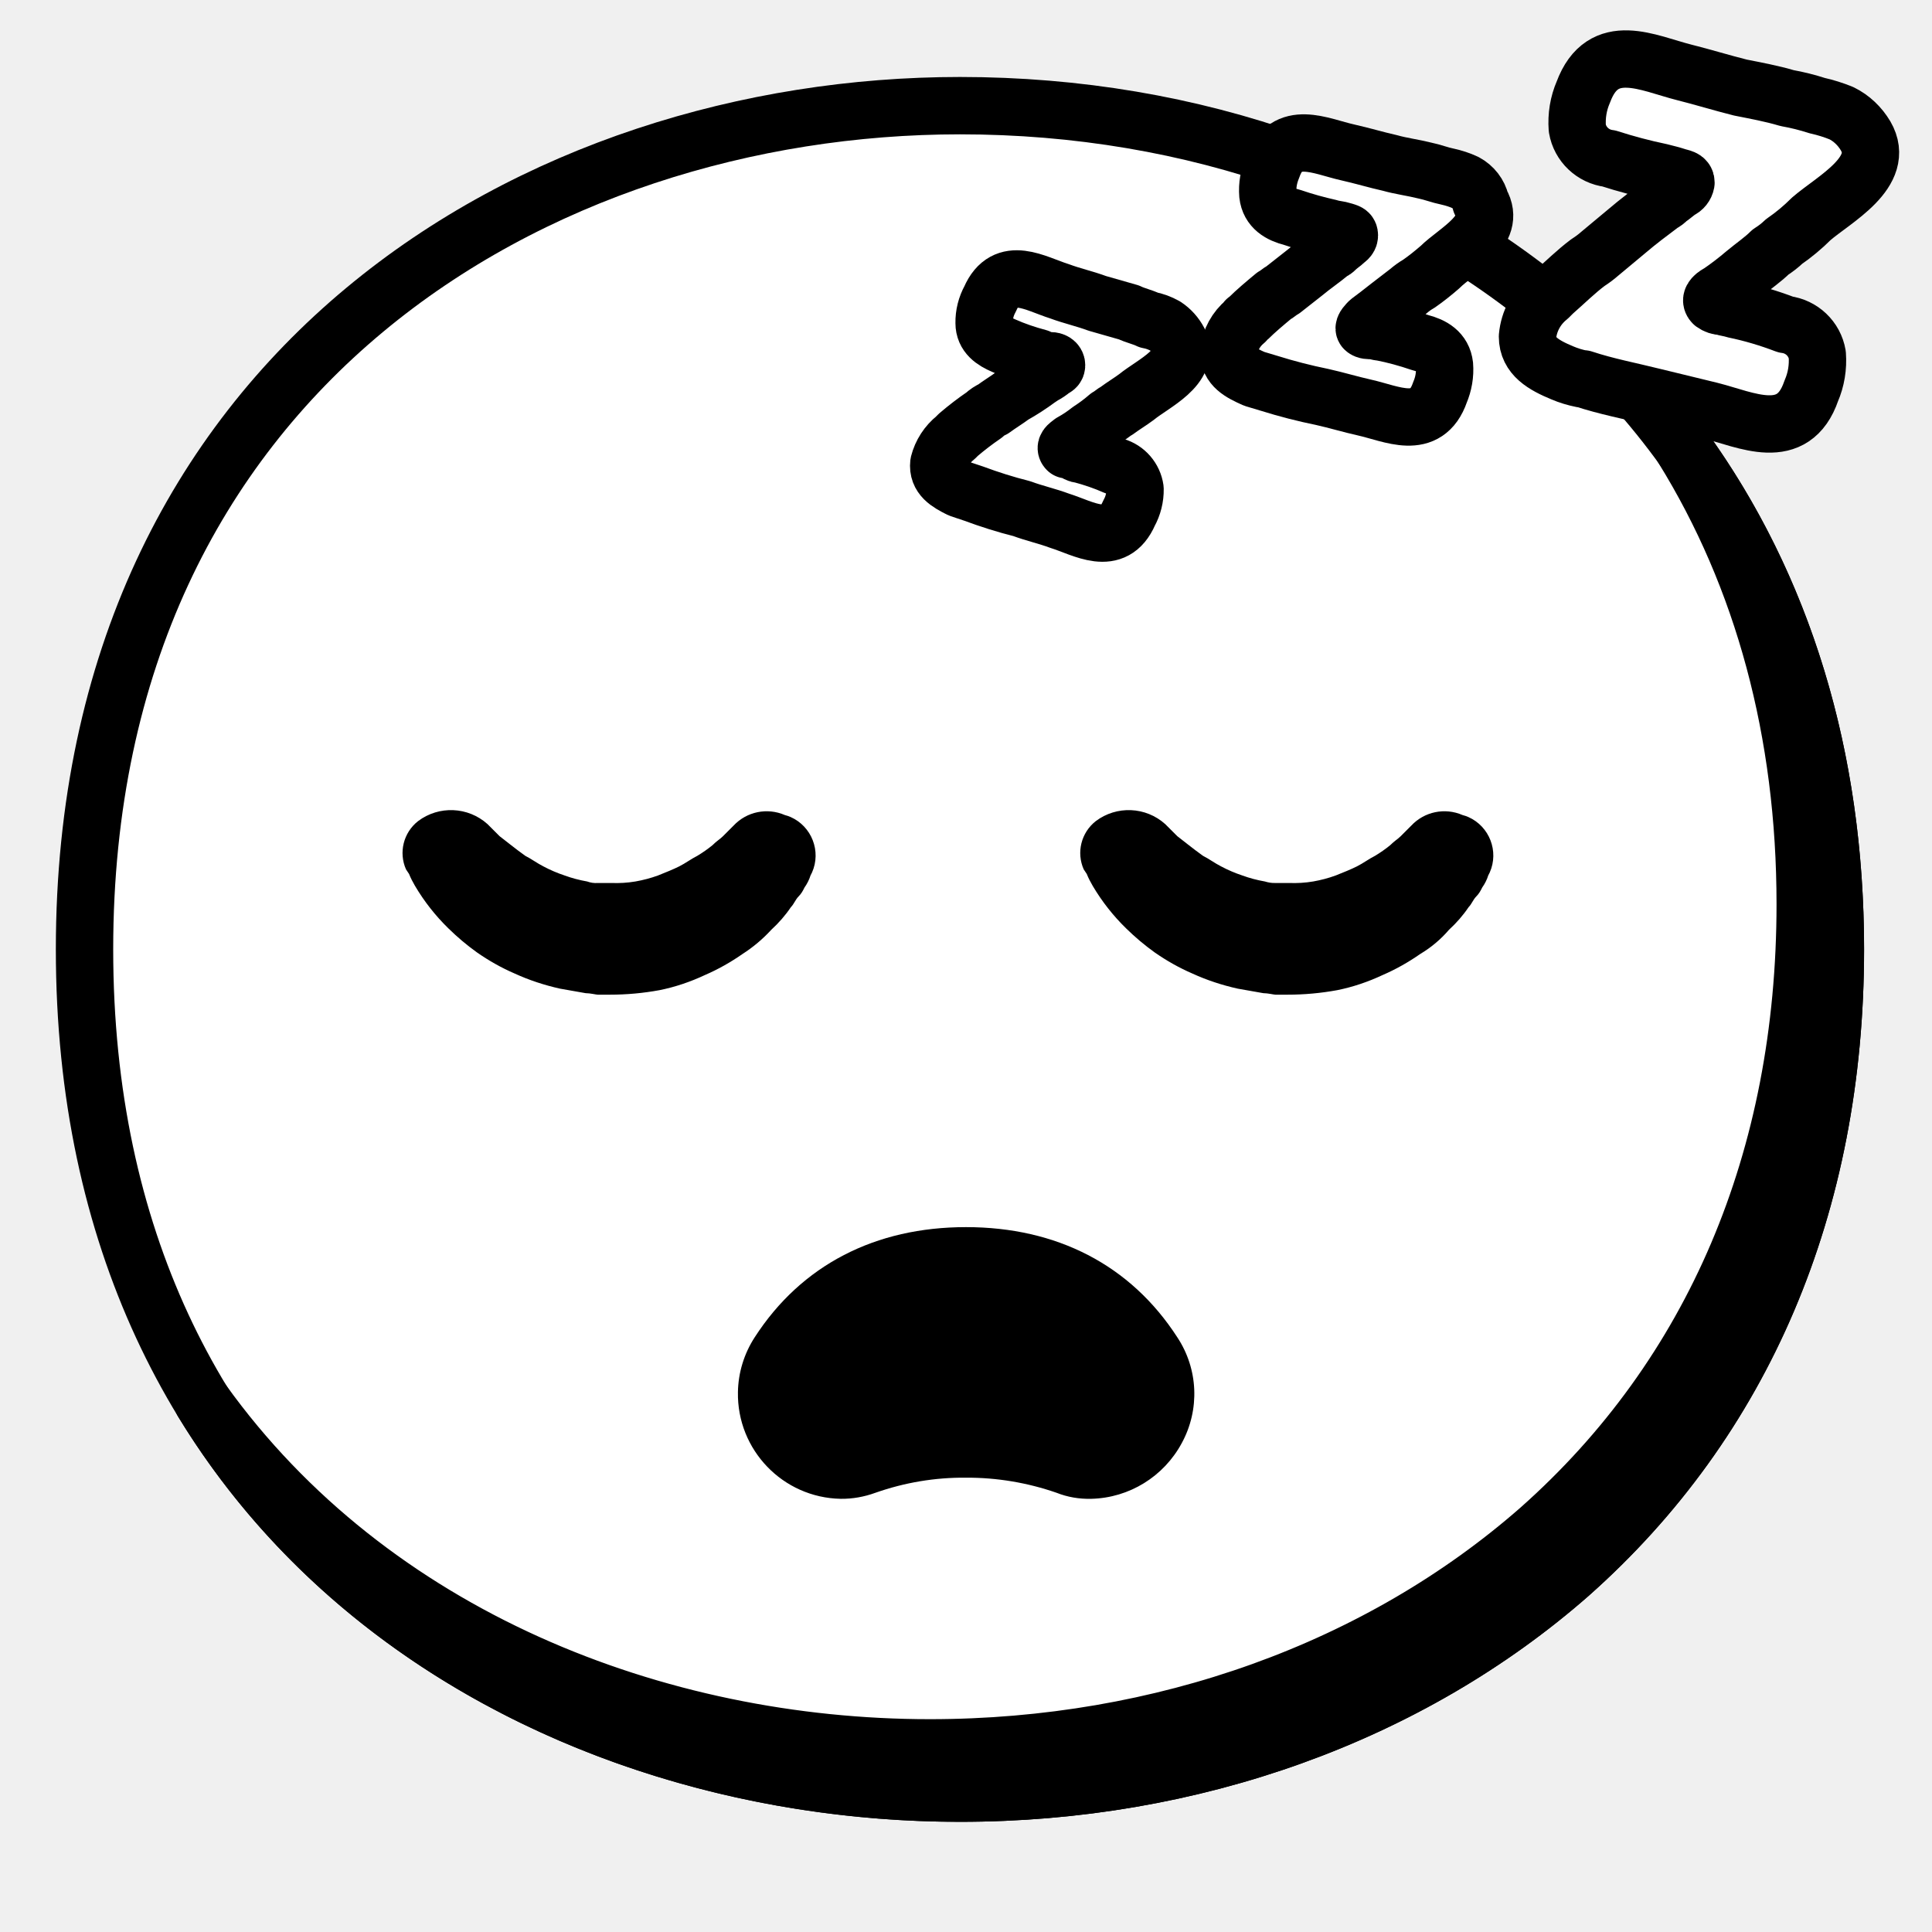
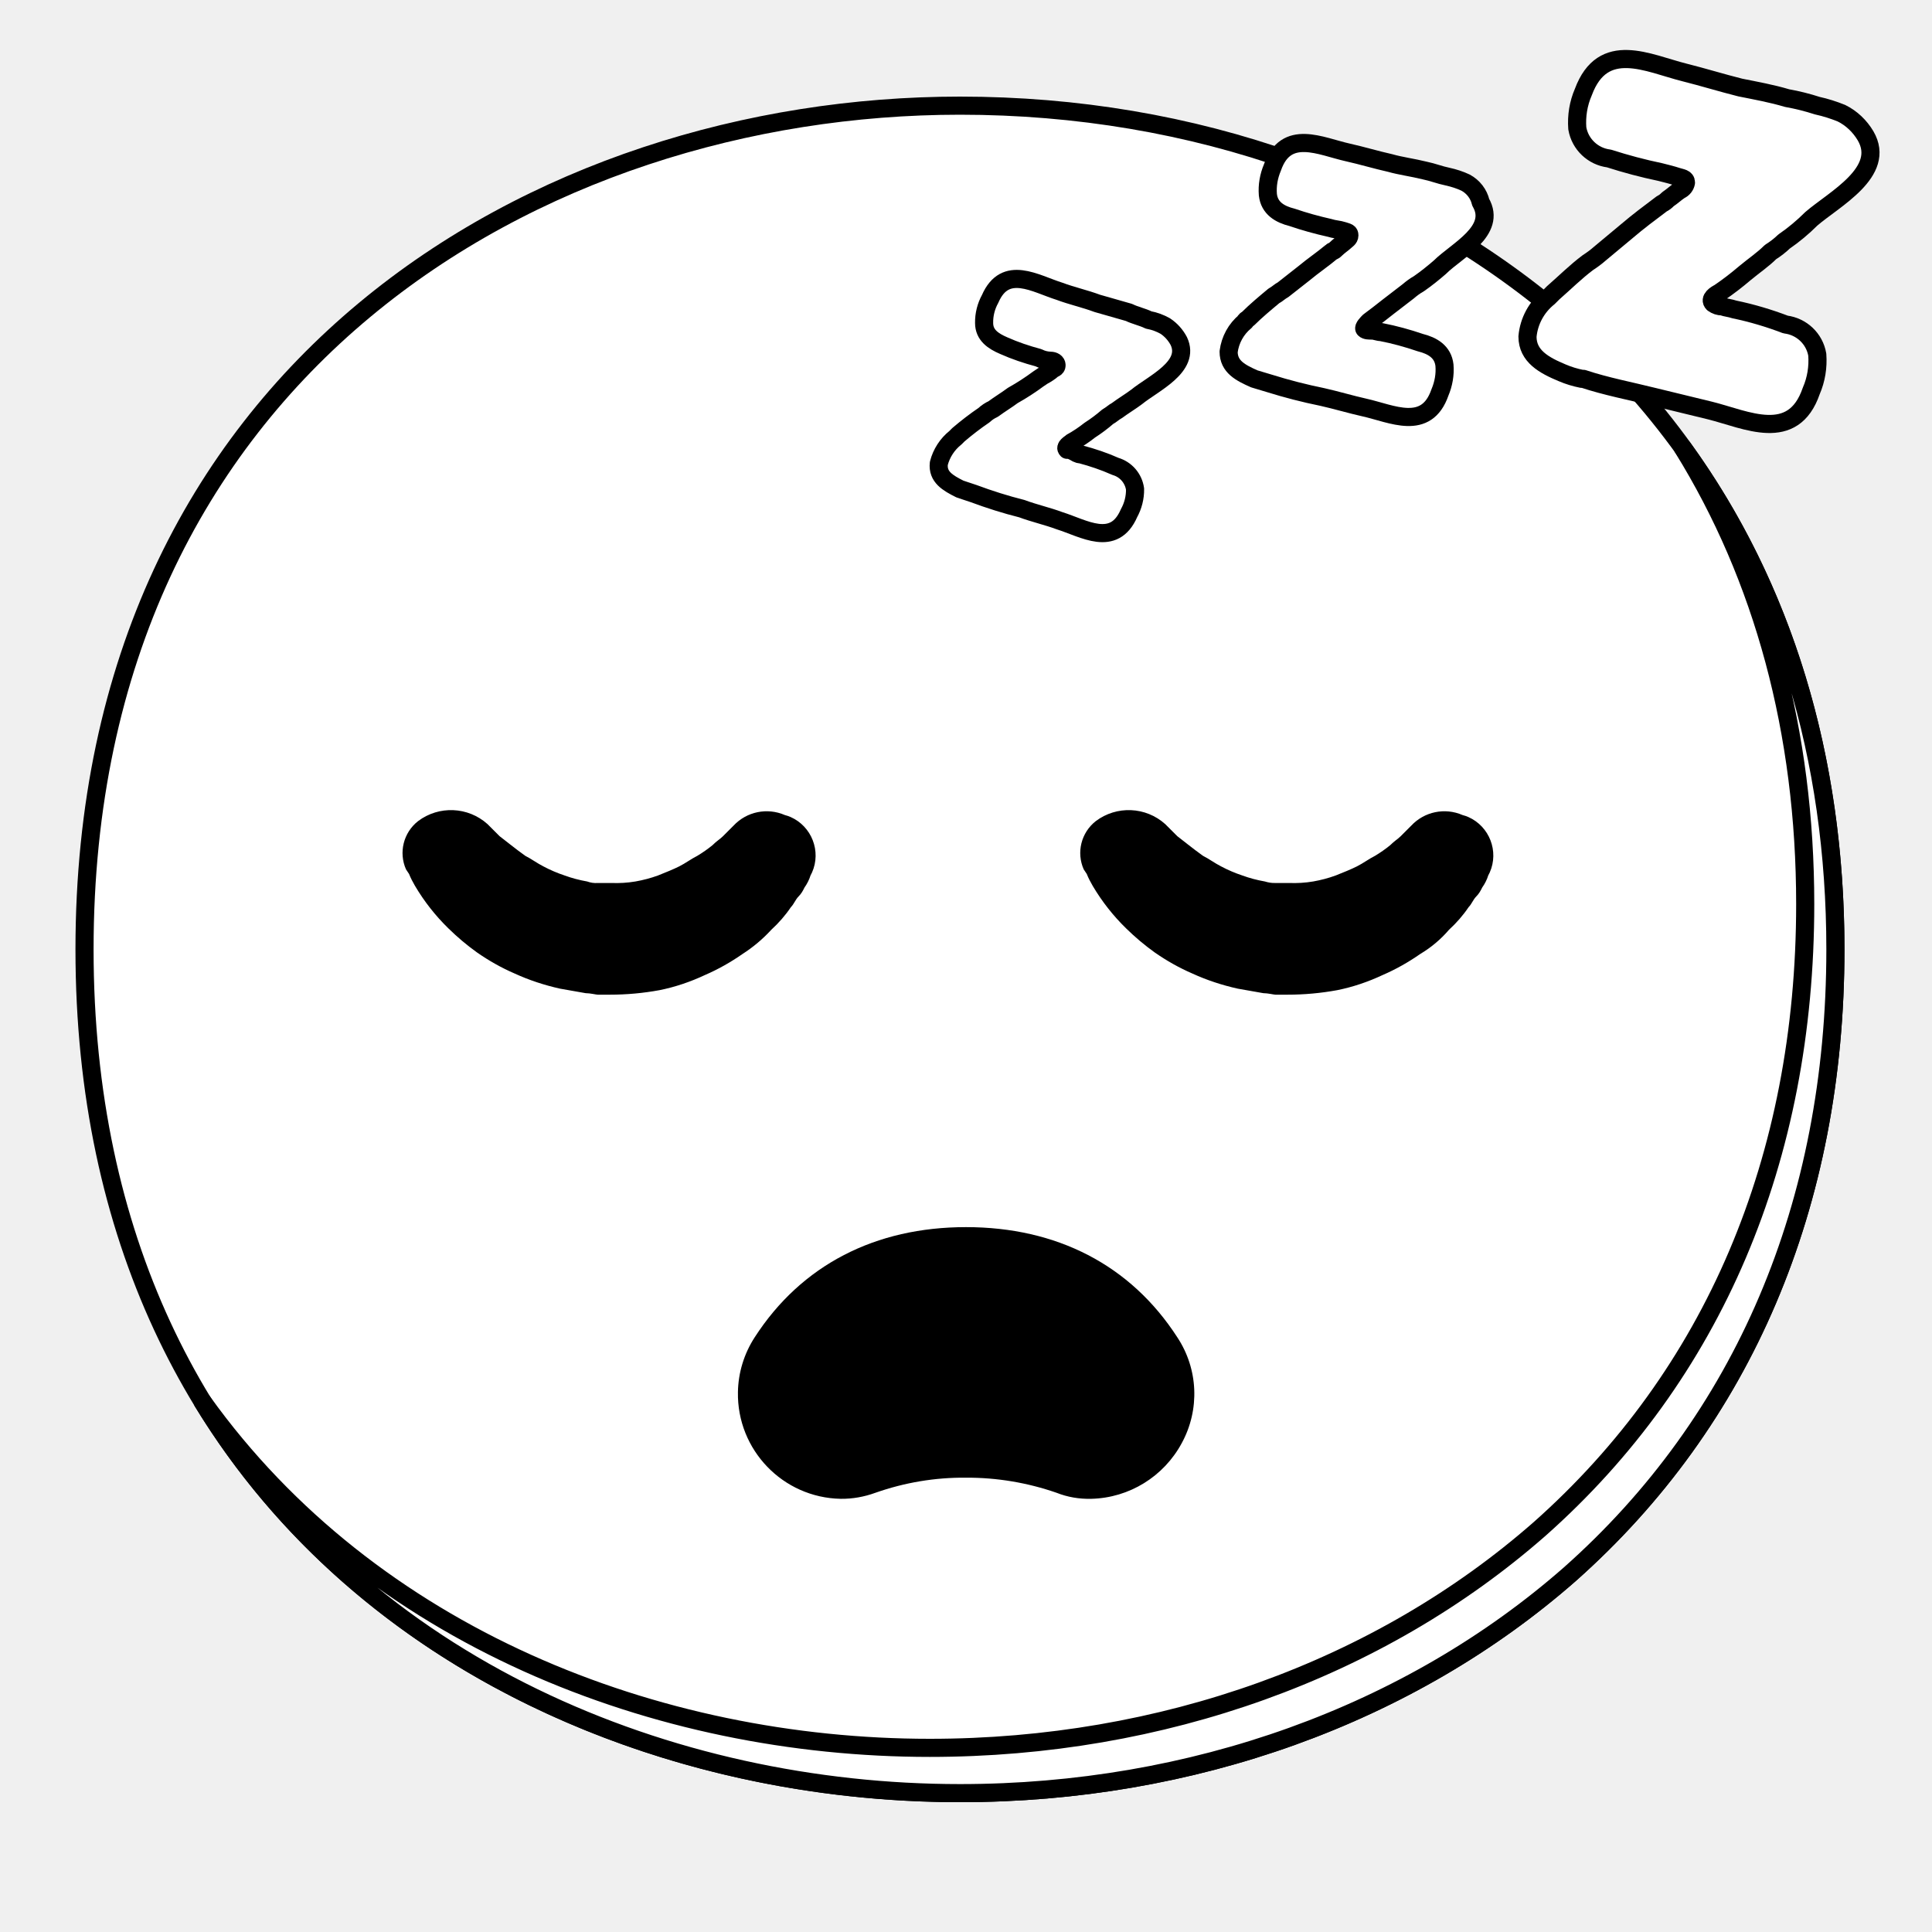
<svg xmlns="http://www.w3.org/2000/svg" version="1.1" id="Layer_1" x="0px" y="0px" viewBox="0 0 128 128" style="enable-background:new 0 0 128 128;" xml:space="preserve">
  <g id="gold">
    <radialGradient id="face_1_" cx="63.6" cy="2880.9" r="56.96" gradientTransform="matrix(1 0 0 1 0 -2818)" gradientUnits="userSpaceOnUse">
      <stop offset="0.5" style="stop-color:#FDE030" />
      <stop offset="0.92" style="stop-color:#F7C02B" />
      <stop offset="1" style="stop-color:#F4A223" />
    </radialGradient>
-     <path id="face" d="M63.6,118.8c-27.9,0-58-17.5-58-55.9S35.7,7,63.6,7c15.5,0,29.8,5.1,40.4,14.4   c11.5,10.2,17.6,24.6,17.6,41.5s-6.1,31.2-17.6,41.4C93.4,113.6,79,118.8,63.6,118.8z" fill="#ffffff" stroke="#000000" stroke-width="3.8" stroke-linecap="round" stroke-linejoin="round" />
+     <path id="face" d="M63.6,118.8c-27.9,0-58-17.5-58-55.9S35.7,7,63.6,7c15.5,0,29.8,5.1,40.4,14.4   c11.5,10.2,17.6,24.6,17.6,41.5s-6.1,31.2-17.6,41.4C93.4,113.6,79,118.8,63.6,118.8z" fill="#ffffff" stroke="#000000" stroke-width="1.2" stroke-linecap="round" stroke-linejoin="round" />
  </g>
  <g id="facial_expressions">
-     <path d="M111.49,29.67c5.33,8.6,8.11,18.84,8.11,30.23c0,16.9-6.1,31.2-17.6,41.4   c-10.6,9.3-25,14.5-40.4,14.5c-18.06,0-37-7.35-48.18-22.94c10.76,17.66,31,25.94,50.18,25.94c15.4,0,29.8-5.2,40.4-14.5   c11.5-10.2,17.6-24.5,17.6-41.4C121.6,50.16,118.13,38.84,111.49,29.67z" fill="#ffffff" stroke="#000000" stroke-width="3.8" stroke-linecap="round" stroke-linejoin="round" />
+     <path d="M111.49,29.67c5.33,8.6,8.11,18.84,8.11,30.23c0,16.9-6.1,31.2-17.6,41.4   c-10.6,9.3-25,14.5-40.4,14.5c-18.06,0-37-7.35-48.18-22.94c10.76,17.66,31,25.94,50.18,25.94c15.4,0,29.8-5.2,40.4-14.5   c11.5-10.2,17.6-24.5,17.6-41.4C121.6,50.16,118.13,38.84,111.49,29.67z" fill="#ffffff" stroke="#000000" stroke-width="1.2" stroke-linecap="round" stroke-linejoin="round" />
    <g id="sleeping-face">
      <g id="eyes">
        <path d="M48.6,54.7l-0.2,0.2l-0.5,0.5c-0.2,0.2-0.4,0.3-0.7,0.6c-0.32,0.26-0.65,0.49-1,0.7     c-0.4,0.2-0.8,0.5-1.2,0.7s-0.9,0.4-1.4,0.6c-0.49,0.18-0.99,0.31-1.5,0.4c-0.53,0.09-1.06,0.12-1.6,0.1h-0.9     c-0.24,0.02-0.48-0.02-0.7-0.1c-0.51-0.09-1.01-0.22-1.5-0.4c-0.48-0.16-0.95-0.36-1.4-0.6c-0.4-0.2-0.8-0.5-1.2-0.7     c-0.7-0.5-1.3-1-1.7-1.3l-0.6-0.6l-0.2-0.2c-1.29-1.16-3.22-1.24-4.6-0.2c-0.97,0.76-1.3,2.08-0.8,3.2l0.2,0.3     c0.11,0.28,0.25,0.54,0.4,0.8c0.61,1.03,1.35,1.97,2.2,2.8c0.59,0.58,1.23,1.12,1.9,1.6c0.79,0.55,1.62,1.02,2.5,1.4     c0.96,0.44,1.97,0.77,3,1l1.7,0.3c0.3,0,0.7,0.1,0.8,0.1h0.8c1.11,0,2.21-0.1,3.3-0.3c1.04-0.21,2.04-0.55,3-1     c0.88-0.38,1.71-0.85,2.5-1.4c0.7-0.45,1.34-0.99,1.9-1.6c0.49-0.45,0.93-0.95,1.3-1.5c0.2-0.2,0.3-0.5,0.5-0.7s0.3-0.4,0.4-0.6     c0.17-0.24,0.31-0.51,0.4-0.8l0.1-0.2c0.62-1.4-0.02-3.05-1.42-3.67c-0.12-0.05-0.25-0.1-0.38-0.13     C50.83,53.49,49.47,53.77,48.6,54.7z" fill="#000000" />
        <path d="M93.5,54.7l-0.2,0.2l-0.5,0.5c-0.2,0.2-0.4,0.3-0.7,0.6c-0.32,0.26-0.65,0.49-1,0.7     c-0.4,0.2-0.8,0.5-1.2,0.7S89,57.8,88.5,58c-0.49,0.18-0.99,0.31-1.5,0.4c-0.53,0.09-1.06,0.12-1.6,0.1h-0.9     c-0.24,0.01-0.47-0.03-0.7-0.1c-0.51-0.09-1.01-0.22-1.5-0.4c-0.48-0.16-0.95-0.36-1.4-0.6c-0.4-0.2-0.8-0.5-1.2-0.7     c-0.7-0.5-1.3-1-1.7-1.3l-0.6-0.6l-0.2-0.2c-1.29-1.16-3.22-1.24-4.6-0.2c-0.97,0.76-1.3,2.08-0.8,3.2l0.2,0.3     c0.11,0.28,0.25,0.54,0.4,0.8c0.61,1.03,1.35,1.97,2.2,2.8c0.59,0.58,1.23,1.12,1.9,1.6c0.79,0.55,1.62,1.02,2.5,1.4     c0.96,0.44,1.97,0.77,3,1l1.7,0.3c0.3,0,0.7,0.1,0.8,0.1h0.8c1.11,0,2.21-0.1,3.3-0.3c1.04-0.21,2.04-0.55,3-1     c0.88-0.38,1.71-0.85,2.5-1.4c0.72-0.43,1.36-0.97,1.9-1.6c0.49-0.45,0.93-0.95,1.3-1.5c0.2-0.2,0.3-0.5,0.5-0.7s0.3-0.4,0.4-0.6     c0.17-0.24,0.31-0.51,0.4-0.8l0.1-0.2c0.62-1.4-0.02-3.05-1.42-3.67c-0.12-0.05-0.25-0.1-0.38-0.13     C95.73,53.49,94.37,53.77,93.5,54.7z" fill="#000000" />
      </g>
      <g id="prop">
-         <path d="M77.2,21.6c-0.34-0.19-0.71-0.33-1.1-0.4c-0.4-0.2-0.9-0.3-1.3-0.5l-2.1-0.6     c-0.8-0.3-1.7-0.5-2.5-0.8c-1.6-0.5-3.6-1.8-4.6,0.5c-0.27,0.49-0.41,1.04-0.4,1.6c0,0.8,0.6,1.2,1.3,1.5     c0.74,0.33,1.51,0.59,2.3,0.8c0.25,0.13,0.52,0.19,0.8,0.2c0.2,0,0.4,0.1,0.4,0.3s-0.2,0.2-0.3,0.3s-0.4,0.3-0.6,0.4l-0.3,0.2     c-0.54,0.4-1.11,0.77-1.7,1.1c-0.4,0.3-0.9,0.6-1.3,0.9c-0.22,0.1-0.42,0.23-0.6,0.4c-0.59,0.4-1.16,0.84-1.7,1.3L63.3,29     c-0.54,0.43-0.93,1.03-1.1,1.7c-0.1,0.9,0.6,1.3,1.4,1.7l0.9,0.3l0,0c1.05,0.39,2.12,0.73,3.2,1c0.8,0.3,1.7,0.5,2.5,0.8     c1.6,0.5,3.6,1.8,4.6-0.5c0.27-0.49,0.41-1.04,0.4-1.6c-0.1-0.71-0.61-1.3-1.3-1.5c-0.74-0.33-1.51-0.59-2.3-0.8     c-0.2,0-0.3-0.1-0.5-0.2s-0.3-0.1-0.4-0.1c-0.2-0.2,0.2-0.4,0.3-0.5c0.42-0.23,0.82-0.5,1.2-0.8c0.42-0.27,0.82-0.57,1.2-0.9     c0.2-0.1,0.4-0.3,0.6-0.4c0.4-0.3,0.9-0.6,1.3-0.9c1.1-0.9,3.6-2,2.8-3.7C77.89,22.2,77.58,21.85,77.2,21.6z" fill="#ffffff" stroke="#000000" stroke-width="3.8" stroke-linecap="round" stroke-linejoin="round" />
-         <path d="M97.1,12.1c-0.38-0.18-0.79-0.31-1.2-0.4c-0.5-0.1-1-0.3-1.5-0.4c-0.8-0.2-1.6-0.3-2.3-0.5     c-0.9-0.2-1.9-0.5-2.8-0.7c-1.8-0.4-4.1-1.6-5,1c-0.24,0.57-0.35,1.18-0.3,1.8c0.1,0.9,0.8,1.3,1.6,1.5     c0.82,0.28,1.65,0.51,2.5,0.7c0.3,0.1,0.6,0.1,0.9,0.2s0.4,0.1,0.4,0.3s-0.2,0.3-0.3,0.4s-0.4,0.3-0.6,0.5s-0.2,0.1-0.3,0.2     c-0.6,0.5-1.2,0.9-1.8,1.4L85,19.2c-0.2,0.1-0.4,0.3-0.6,0.4c-0.6,0.5-1.2,1-1.7,1.5c-0.1,0.1-0.2,0.1-0.2,0.2     c-0.61,0.5-1,1.22-1.1,2c0,1,0.8,1.4,1.7,1.8l1,0.3l0,0c1.15,0.36,2.32,0.66,3.5,0.9c0.9,0.2,1.9,0.5,2.8,0.7     c1.8,0.4,4.1,1.6,5-1c0.24-0.57,0.35-1.18,0.3-1.8c-0.1-0.9-0.8-1.3-1.6-1.5c-0.85-0.29-1.72-0.53-2.6-0.7     c-0.2,0-0.4-0.1-0.6-0.1s-0.4,0-0.5-0.1s0.2-0.4,0.3-0.5c0.4-0.3,0.8-0.6,1.3-1l1.3-1c0.22-0.19,0.45-0.36,0.7-0.5     c0.49-0.34,0.95-0.71,1.4-1.1c1.1-1.1,3.8-2.4,2.7-4.3C97.97,12.84,97.6,12.37,97.1,12.1z" fill="#ffffff" stroke="#000000" stroke-width="3.8" stroke-linecap="round" stroke-linejoin="round" />
-         <path d="M123.6,9c-0.38-0.64-0.93-1.17-1.6-1.5c-0.52-0.21-1.05-0.38-1.6-0.5c-0.65-0.21-1.32-0.38-2-0.5     c-1-0.3-2.1-0.5-3.1-0.7c-1.2-0.3-2.5-0.7-3.7-1c-2.4-0.6-5.4-2.2-6.7,1.3c-0.33,0.76-0.46,1.58-0.4,2.4     c0.18,1.06,1.04,1.87,2.1,2c1.12,0.36,2.25,0.66,3.4,0.9c0.4,0.1,0.8,0.2,1.1,0.3s0.6,0.1,0.6,0.4c-0.04,0.22-0.19,0.41-0.4,0.5     c-0.3,0.2-0.5,0.4-0.8,0.6c-0.11,0.12-0.25,0.23-0.4,0.3c-0.8,0.6-1.6,1.2-2.3,1.8l-1.8,1.5c-0.25,0.22-0.52,0.42-0.8,0.6     c-0.8,0.6-1.5,1.3-2.3,2l-0.3,0.3c-0.8,0.64-1.31,1.58-1.4,2.6c0,1.3,1.1,1.9,2.3,2.4c0.42,0.18,0.85,0.31,1.3,0.4h0.1     c1.5,0.5,3.1,0.8,4.7,1.2l3.7,0.9c2.4,0.6,5.5,2.2,6.7-1.3c0.33-0.76,0.46-1.58,0.4-2.4c-0.18-1.06-1.04-1.87-2.1-2     c-1.1-0.42-2.24-0.76-3.4-1c-0.3-0.1-0.5-0.1-0.8-0.2c-0.22,0-0.42-0.07-0.6-0.2c-0.3-0.3,0.2-0.6,0.4-0.7     c0.59-0.4,1.16-0.84,1.7-1.3c0.6-0.5,1.2-0.9,1.7-1.4c0.32-0.2,0.63-0.44,0.9-0.7c0.64-0.44,1.25-0.95,1.8-1.5     C121.5,13.2,125,11.4,123.6,9z" fill="#ffffff" stroke="#000000" stroke-width="3.8" stroke-linecap="round" stroke-linejoin="round" />
+         <path d="M77.2,21.6c-0.34-0.19-0.71-0.33-1.1-0.4c-0.4-0.2-0.9-0.3-1.3-0.5l-2.1-0.6     c-0.8-0.3-1.7-0.5-2.5-0.8c-1.6-0.5-3.6-1.8-4.6,0.5c-0.27,0.49-0.41,1.04-0.4,1.6c0,0.8,0.6,1.2,1.3,1.5     c0.74,0.33,1.51,0.59,2.3,0.8c0.25,0.13,0.52,0.19,0.8,0.2c0.2,0,0.4,0.1,0.4,0.3s-0.2,0.2-0.3,0.3s-0.4,0.3-0.6,0.4l-0.3,0.2     c-0.54,0.4-1.11,0.77-1.7,1.1c-0.4,0.3-0.9,0.6-1.3,0.9c-0.22,0.1-0.42,0.23-0.6,0.4c-0.59,0.4-1.16,0.84-1.7,1.3L63.3,29     c-0.54,0.43-0.93,1.03-1.1,1.7c-0.1,0.9,0.6,1.3,1.4,1.7l0.9,0.3l0,0c1.05,0.39,2.12,0.73,3.2,1c0.8,0.3,1.7,0.5,2.5,0.8     c1.6,0.5,3.6,1.8,4.6-0.5c0.27-0.49,0.41-1.04,0.4-1.6c-0.1-0.71-0.61-1.3-1.3-1.5c-0.74-0.33-1.51-0.59-2.3-0.8     c-0.2,0-0.3-0.1-0.5-0.2s-0.3-0.1-0.4-0.1c-0.2-0.2,0.2-0.4,0.3-0.5c0.42-0.23,0.82-0.5,1.2-0.8c0.42-0.27,0.82-0.57,1.2-0.9     c0.2-0.1,0.4-0.3,0.6-0.4c0.4-0.3,0.9-0.6,1.3-0.9c1.1-0.9,3.6-2,2.8-3.7C77.89,22.2,77.58,21.85,77.2,21.6z" fill="#ffffff" stroke="#000000" stroke-width="1.2" stroke-linecap="round" stroke-linejoin="round" />
+         <path d="M97.1,12.1c-0.38-0.18-0.79-0.31-1.2-0.4c-0.5-0.1-1-0.3-1.5-0.4c-0.8-0.2-1.6-0.3-2.3-0.5     c-0.9-0.2-1.9-0.5-2.8-0.7c-1.8-0.4-4.1-1.6-5,1c-0.24,0.57-0.35,1.18-0.3,1.8c0.1,0.9,0.8,1.3,1.6,1.5     c0.82,0.28,1.65,0.51,2.5,0.7c0.3,0.1,0.6,0.1,0.9,0.2s0.4,0.1,0.4,0.3s-0.2,0.3-0.3,0.4s-0.4,0.3-0.6,0.5s-0.2,0.1-0.3,0.2     c-0.6,0.5-1.2,0.9-1.8,1.4L85,19.2c-0.2,0.1-0.4,0.3-0.6,0.4c-0.6,0.5-1.2,1-1.7,1.5c-0.1,0.1-0.2,0.1-0.2,0.2     c-0.61,0.5-1,1.22-1.1,2c0,1,0.8,1.4,1.7,1.8l1,0.3l0,0c1.15,0.36,2.32,0.66,3.5,0.9c0.9,0.2,1.9,0.5,2.8,0.7     c1.8,0.4,4.1,1.6,5-1c0.24-0.57,0.35-1.18,0.3-1.8c-0.1-0.9-0.8-1.3-1.6-1.5c-0.85-0.29-1.72-0.53-2.6-0.7     c-0.2,0-0.4-0.1-0.6-0.1s-0.4,0-0.5-0.1s0.2-0.4,0.3-0.5c0.4-0.3,0.8-0.6,1.3-1l1.3-1c0.22-0.19,0.45-0.36,0.7-0.5     c0.49-0.34,0.95-0.71,1.4-1.1c1.1-1.1,3.8-2.4,2.7-4.3C97.97,12.84,97.6,12.37,97.1,12.1z" fill="#ffffff" stroke="#000000" stroke-width="1.2" stroke-linecap="round" stroke-linejoin="round" />
+         <path d="M123.6,9c-0.38-0.64-0.93-1.17-1.6-1.5c-0.52-0.21-1.05-0.38-1.6-0.5c-0.65-0.21-1.32-0.38-2-0.5     c-1-0.3-2.1-0.5-3.1-0.7c-1.2-0.3-2.5-0.7-3.7-1c-2.4-0.6-5.4-2.2-6.7,1.3c-0.33,0.76-0.46,1.58-0.4,2.4     c0.18,1.06,1.04,1.87,2.1,2c1.12,0.36,2.25,0.66,3.4,0.9c0.4,0.1,0.8,0.2,1.1,0.3s0.6,0.1,0.6,0.4c-0.04,0.22-0.19,0.41-0.4,0.5     c-0.3,0.2-0.5,0.4-0.8,0.6c-0.11,0.12-0.25,0.23-0.4,0.3c-0.8,0.6-1.6,1.2-2.3,1.8l-1.8,1.5c-0.25,0.22-0.52,0.42-0.8,0.6     c-0.8,0.6-1.5,1.3-2.3,2l-0.3,0.3c-0.8,0.64-1.31,1.58-1.4,2.6c0,1.3,1.1,1.9,2.3,2.4c0.42,0.18,0.85,0.31,1.3,0.4h0.1     c1.5,0.5,3.1,0.8,4.7,1.2l3.7,0.9c2.4,0.6,5.5,2.2,6.7-1.3c0.33-0.76,0.46-1.58,0.4-2.4c-0.18-1.06-1.04-1.87-2.1-2     c-1.1-0.42-2.24-0.76-3.4-1c-0.3-0.1-0.5-0.1-0.8-0.2c-0.22,0-0.42-0.07-0.6-0.2c-0.3-0.3,0.2-0.6,0.4-0.7     c0.59-0.4,1.16-0.84,1.7-1.3c0.6-0.5,1.2-0.9,1.7-1.4c0.32-0.2,0.63-0.44,0.9-0.7c0.64-0.44,1.25-0.95,1.8-1.5     C121.5,13.2,125,11.4,123.6,9z" fill="#ffffff" stroke="#000000" stroke-width="1.2" stroke-linecap="round" stroke-linejoin="round" />
      </g>
    </g>
    <path id="mouth" d="M55.7,99.3c-3.83-0.07-6.88-3.24-6.81-7.07c0.02-1.29,0.41-2.55,1.11-3.63   c3.1-4.8,8-7.3,14-7.3s10.9,2.5,14,7.3c1.39,2.1,1.5,4.79,0.3,7c-1.19,2.22-3.48,3.64-6,3.7c-0.79,0.02-1.57-0.11-2.3-0.4   c-1.93-0.67-3.96-1.01-6-1c-2.04-0.02-4.07,0.32-6,1C57.26,99.17,56.48,99.31,55.7,99.3z" fill="#000000" />
  </g>
</svg>
